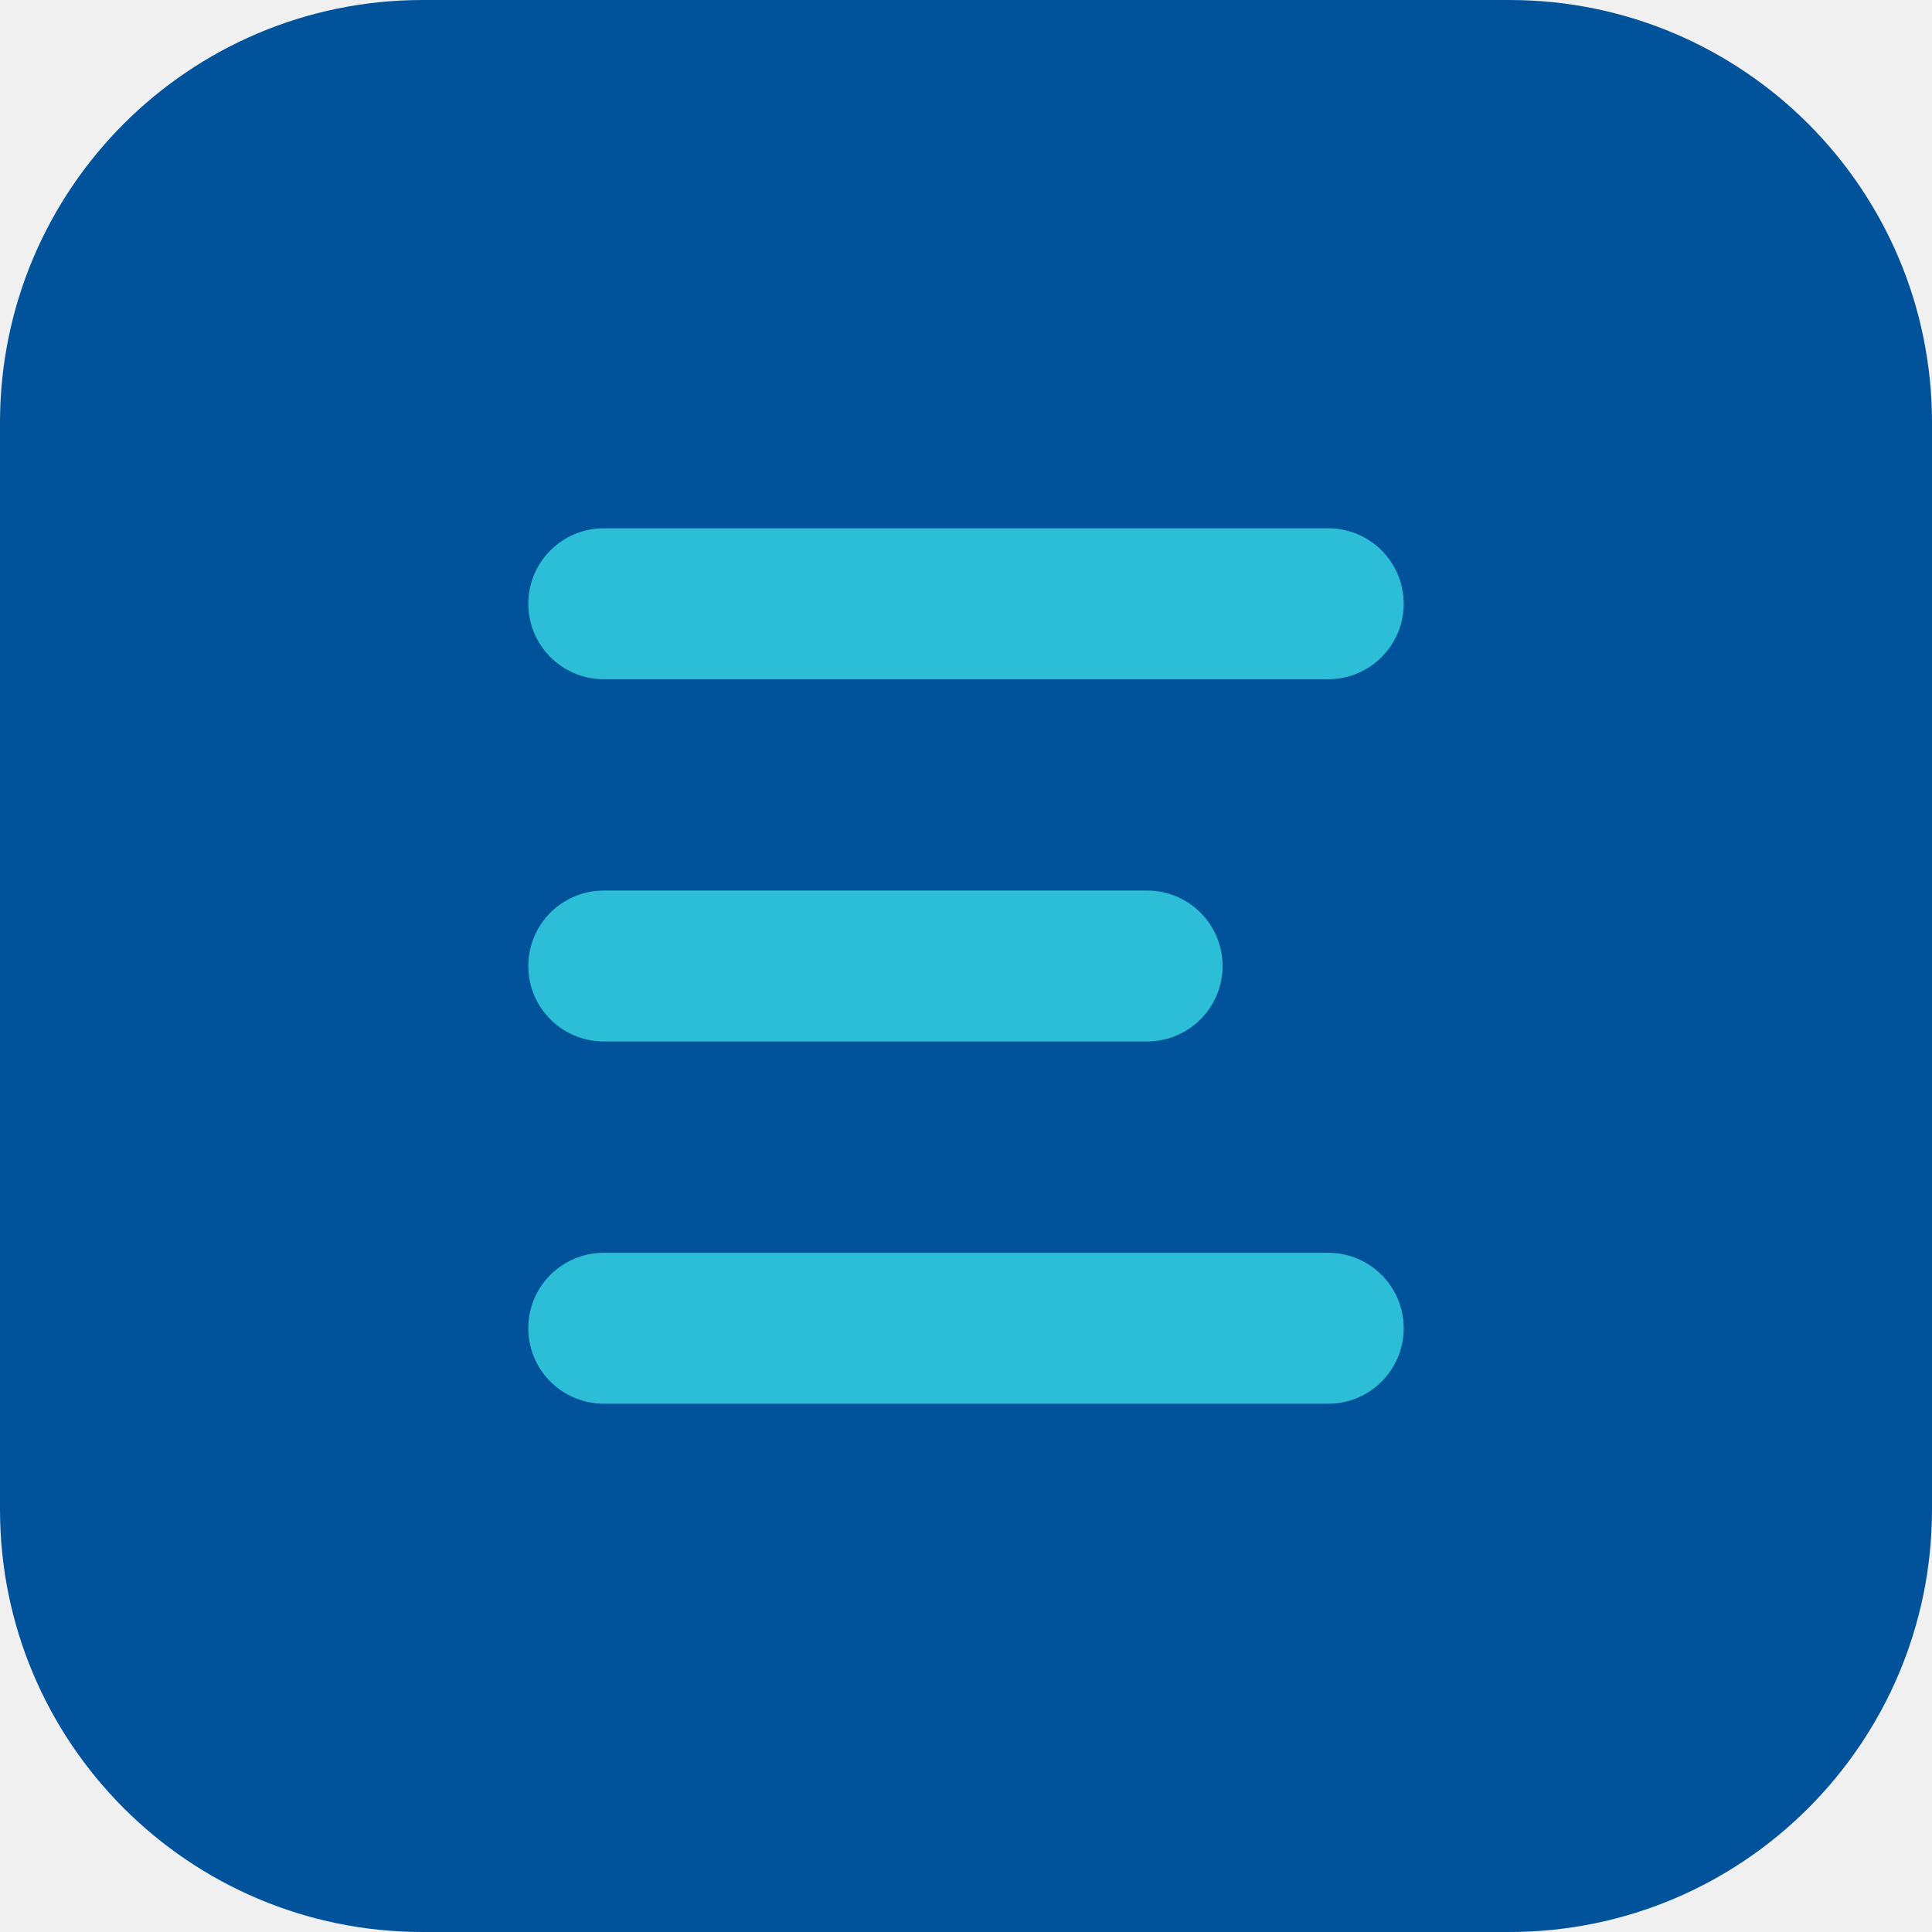
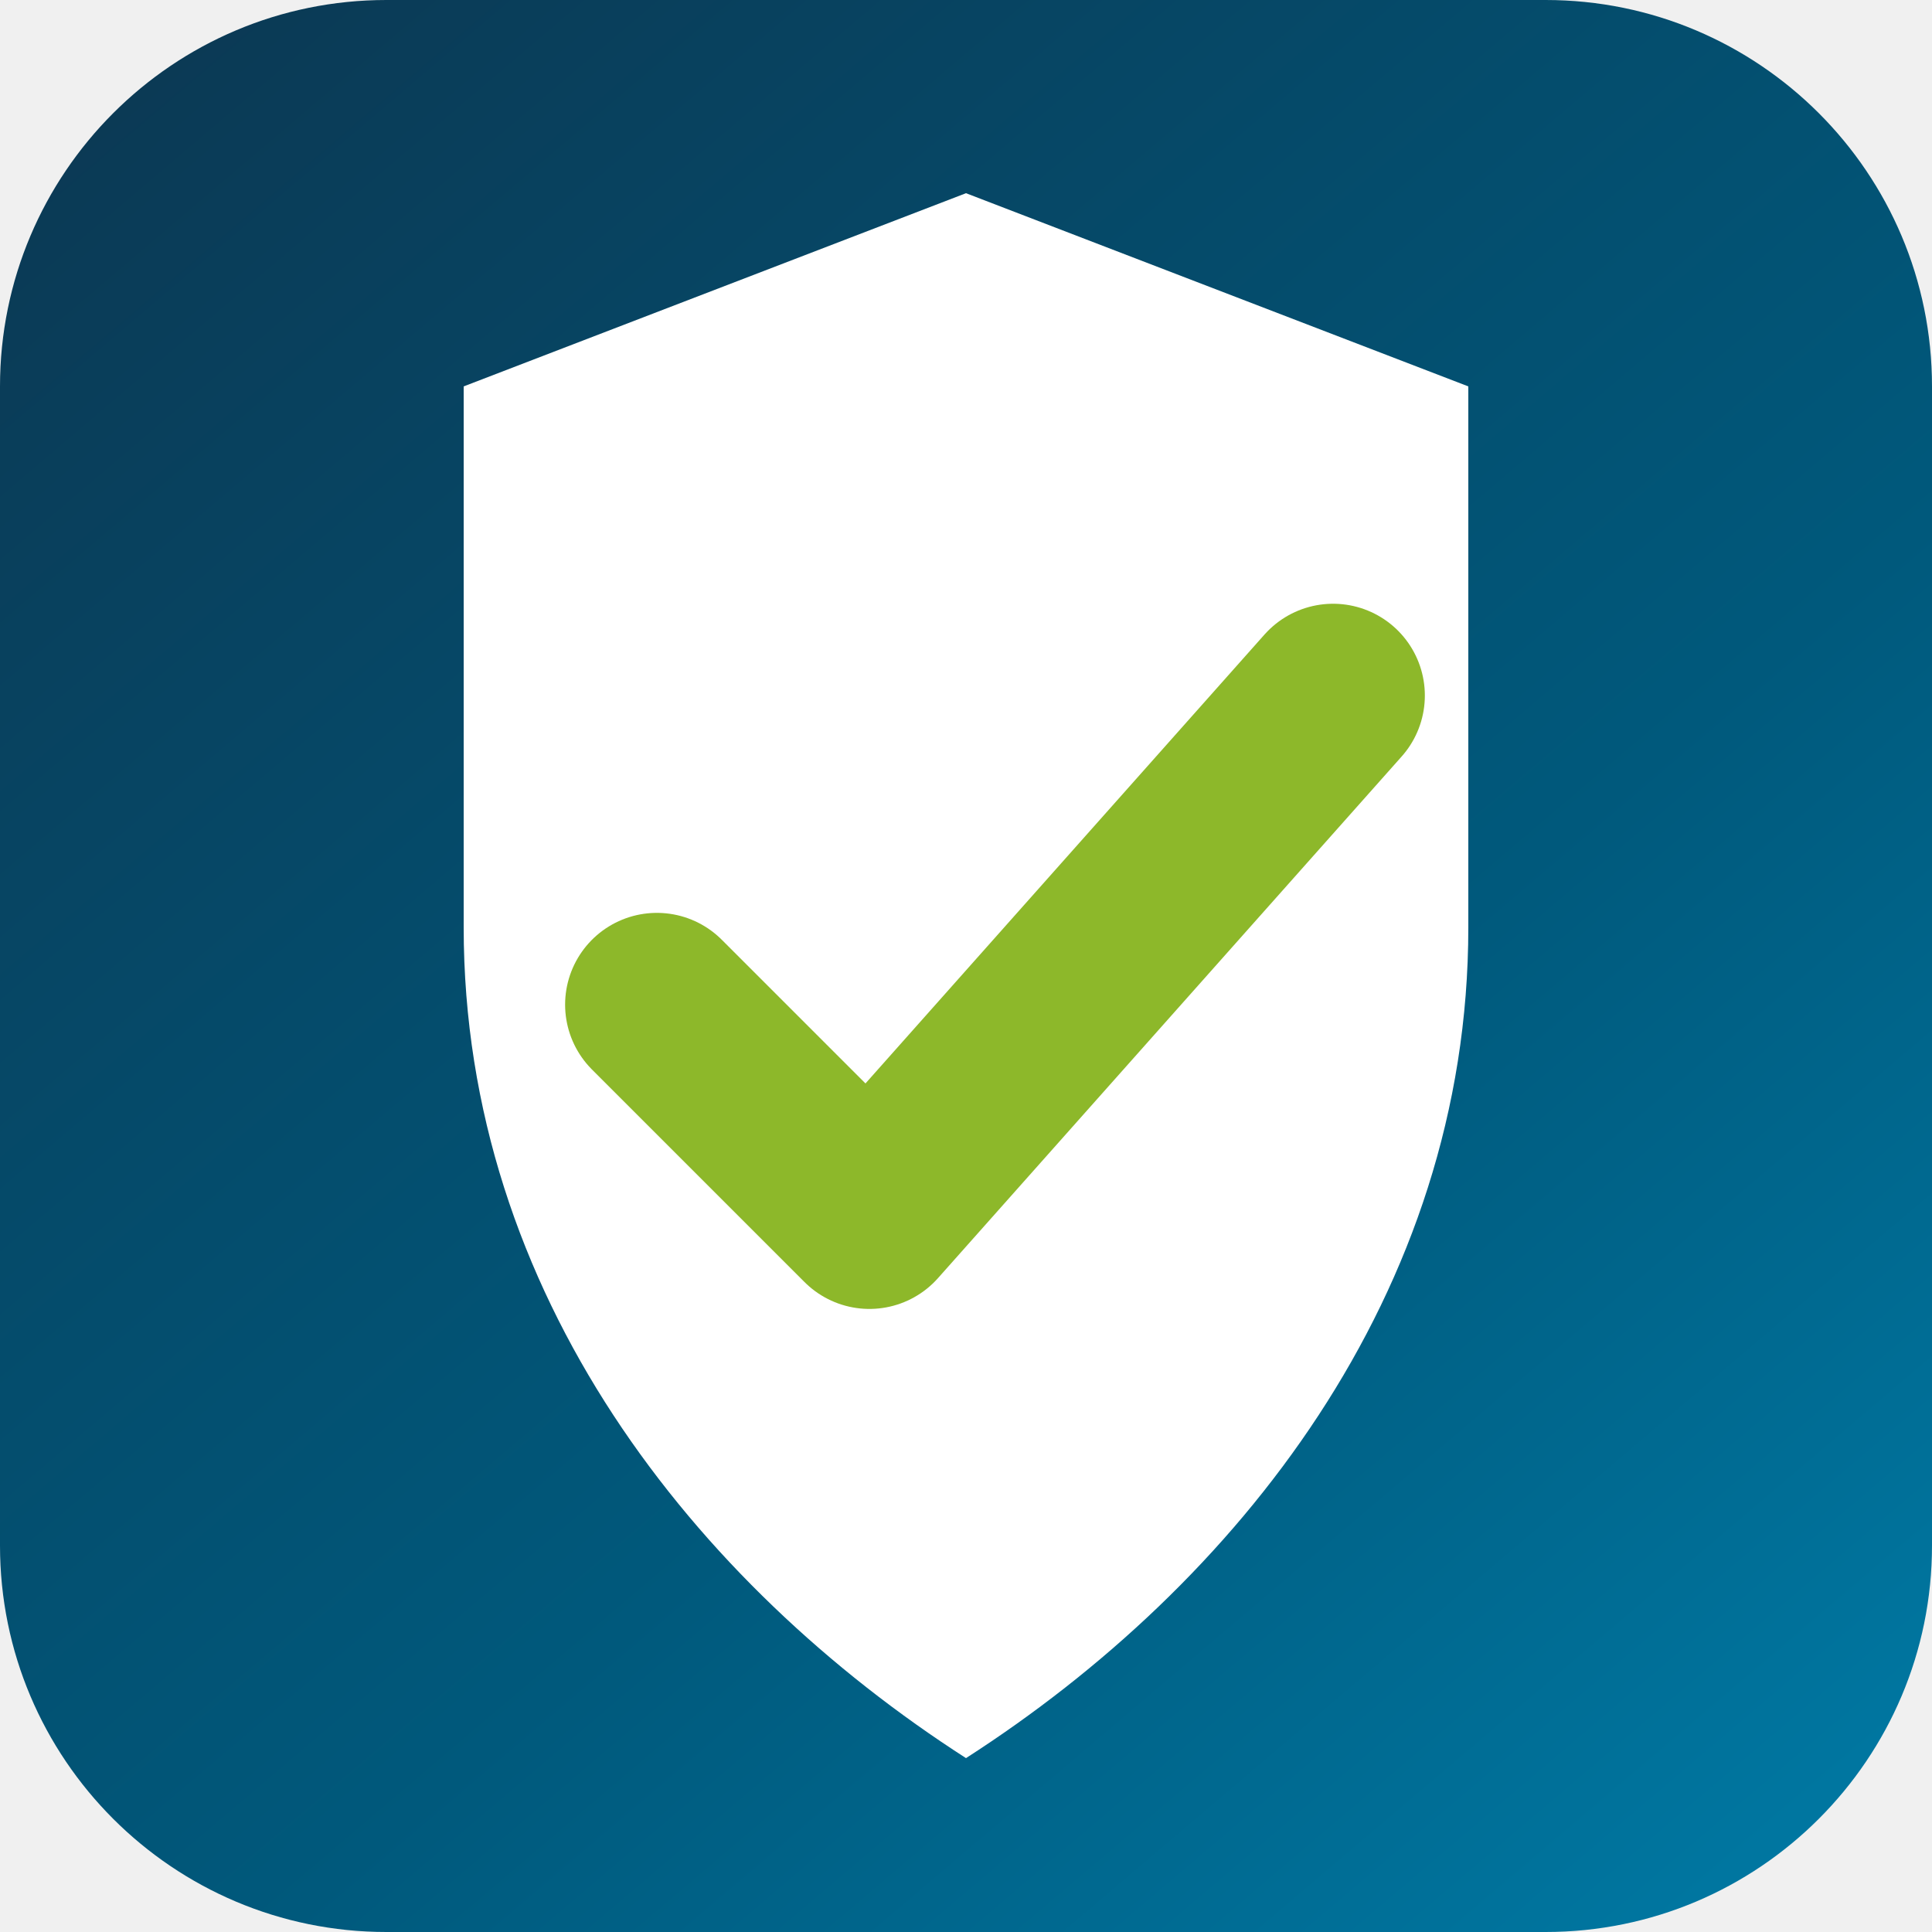
- <svg xmlns="http://www.w3.org/2000/svg" viewBox="0 0 64 64">
-   <rect width="64" height="64" rx="14" fill="#00539B" />
-   <path d="M20 20h24M20 32h18M20 44h24" stroke="#2CBED6" stroke-width="5" stroke-linecap="round" />
+ <svg xmlns="http://www.w3.org/2000/svg" viewBox="0 0 100 100">
+   <defs>
+     <linearGradient id="bg" x1="10%" y1="0%" x2="95%" y2="100%">
+       <stop offset="0%" stop-color="#0B3954" />
+       <stop offset="60%" stop-color="#00597C" />
+       <stop offset="100%" stop-color="#007AA5" />
+     </linearGradient>
+   </defs>
+   <rect width="100" height="100" rx="20" fill="url(#bg)" />
+   <path d="M50,10 L76,20 L76,48 C76,67 64,82 50,91 C36,82 24,67 24,48 L24,20 Z" fill="#FFFFFF" />
+   <path d="M34,52 L45,63 L69,36" fill="none" stroke="#8DB82A" stroke-width="9.5" stroke-linecap="round" stroke-linejoin="round" />
</svg>
